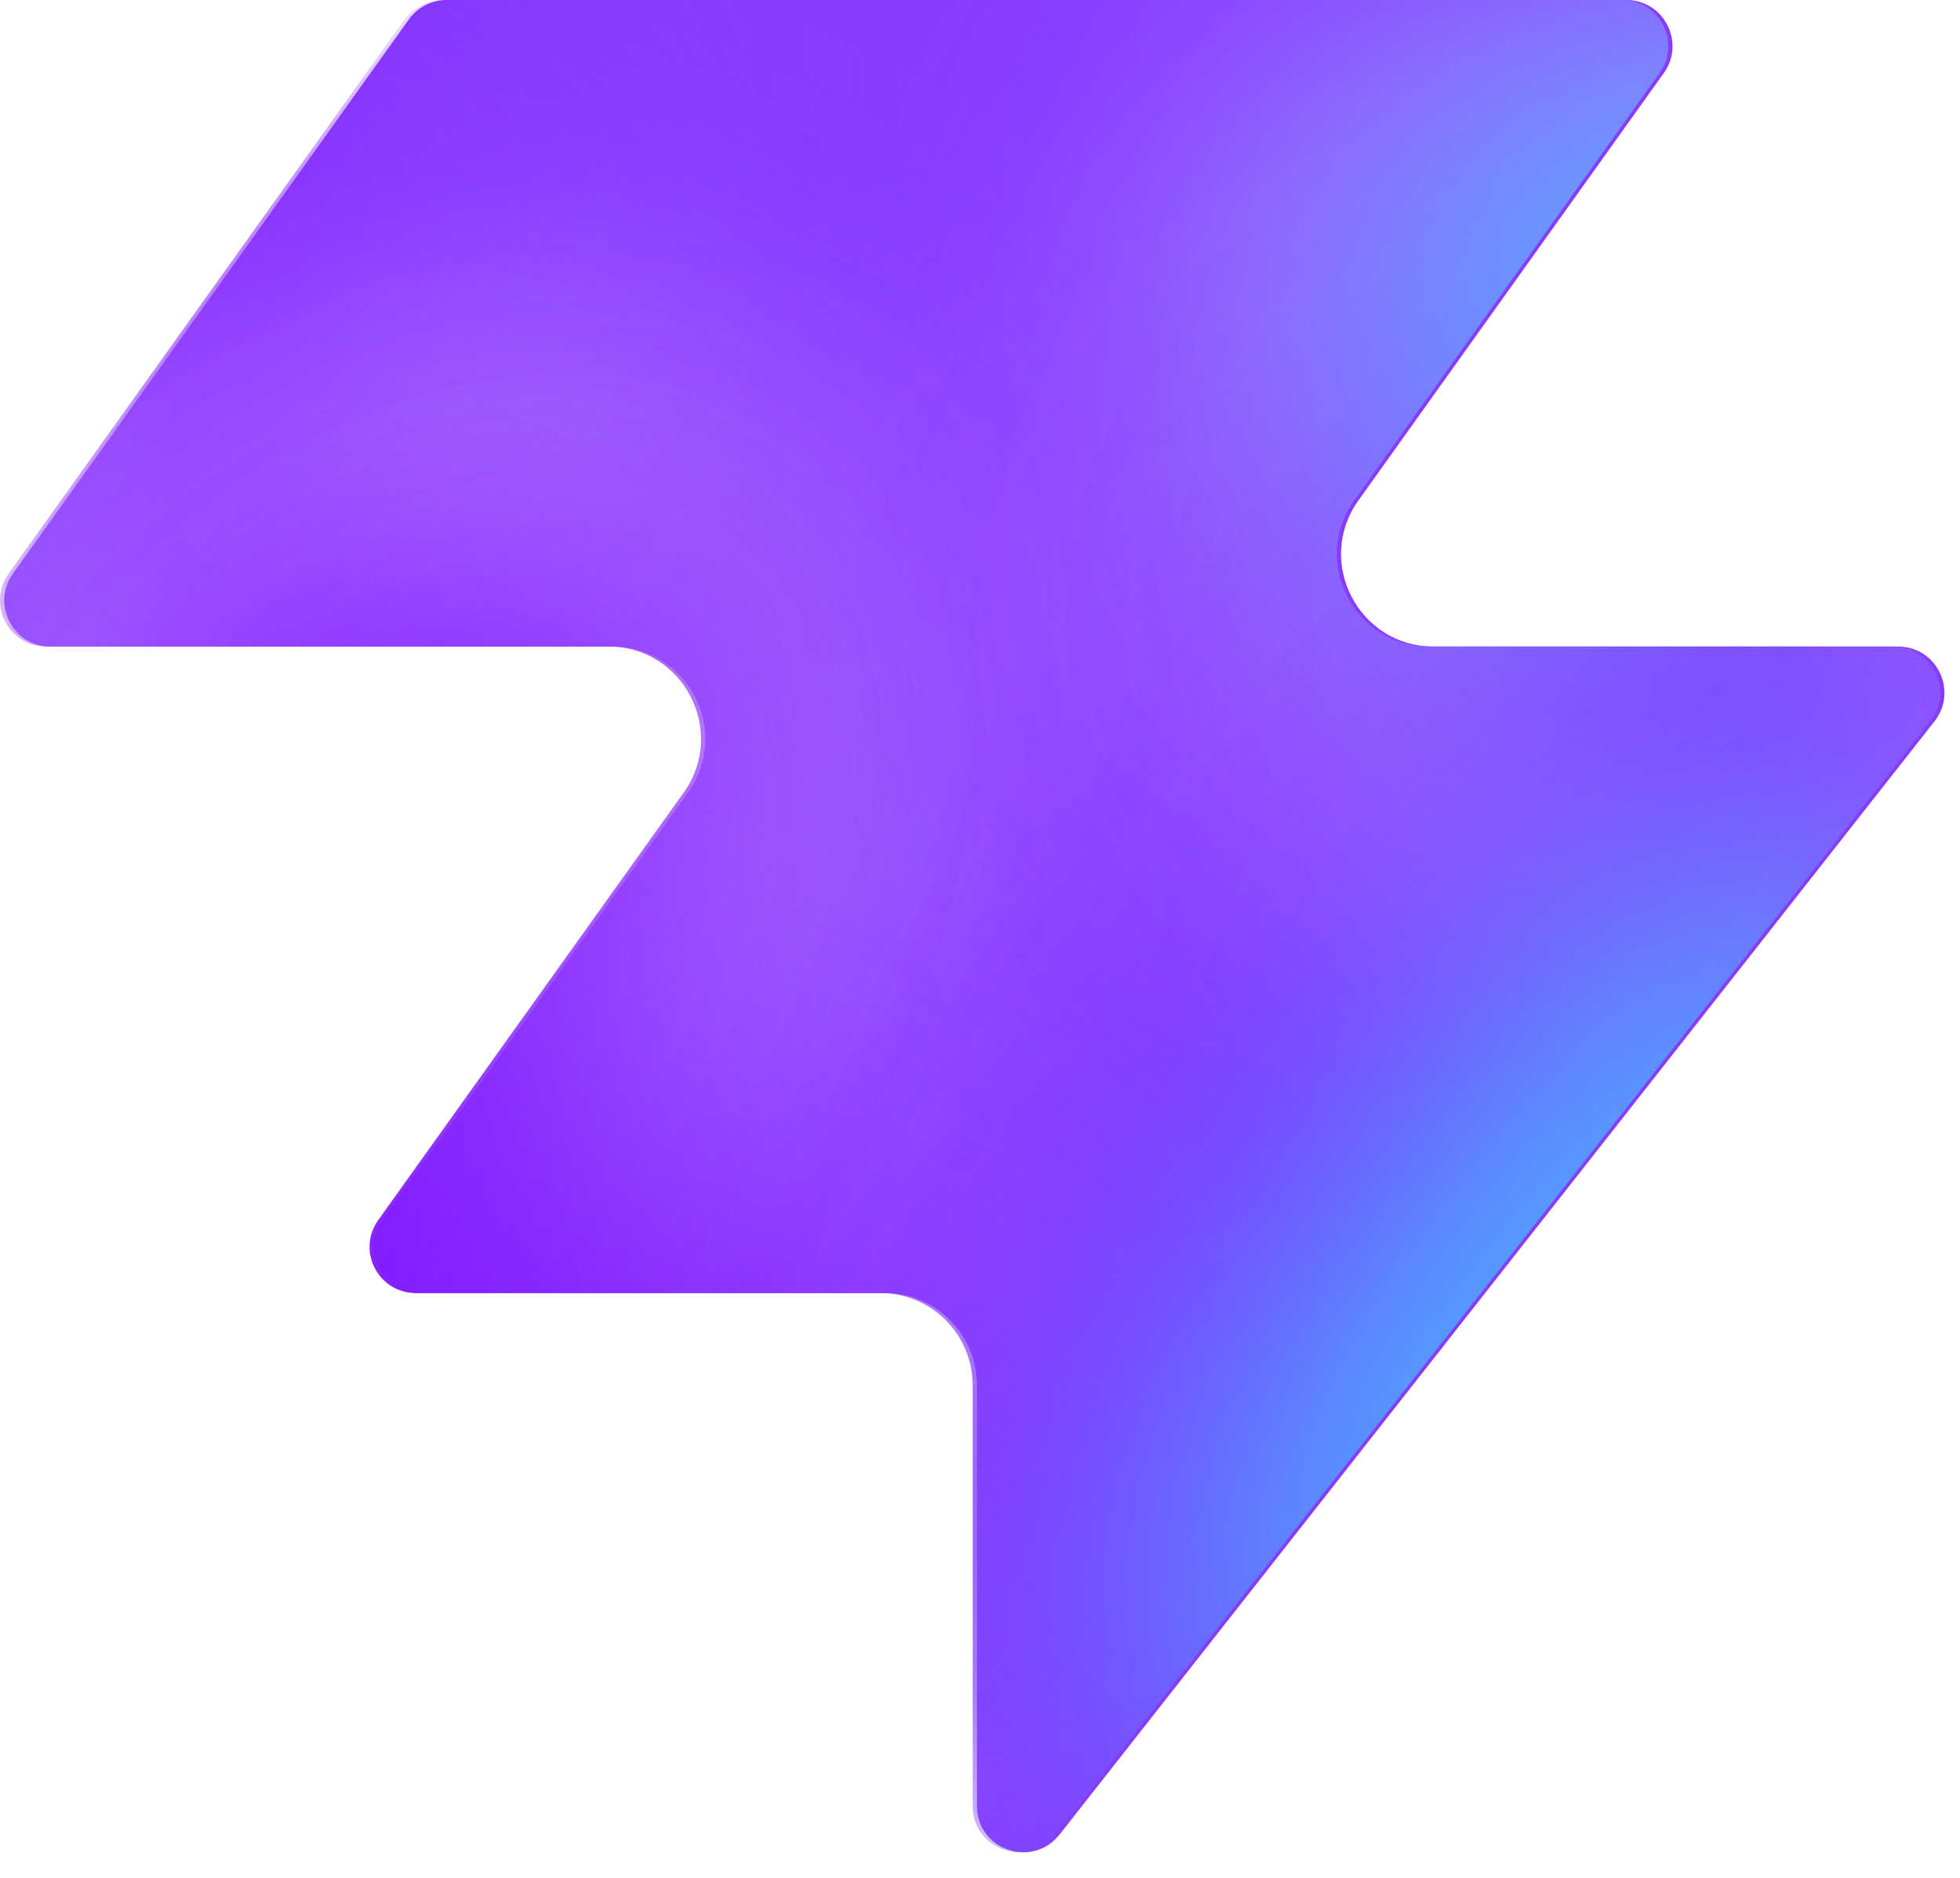
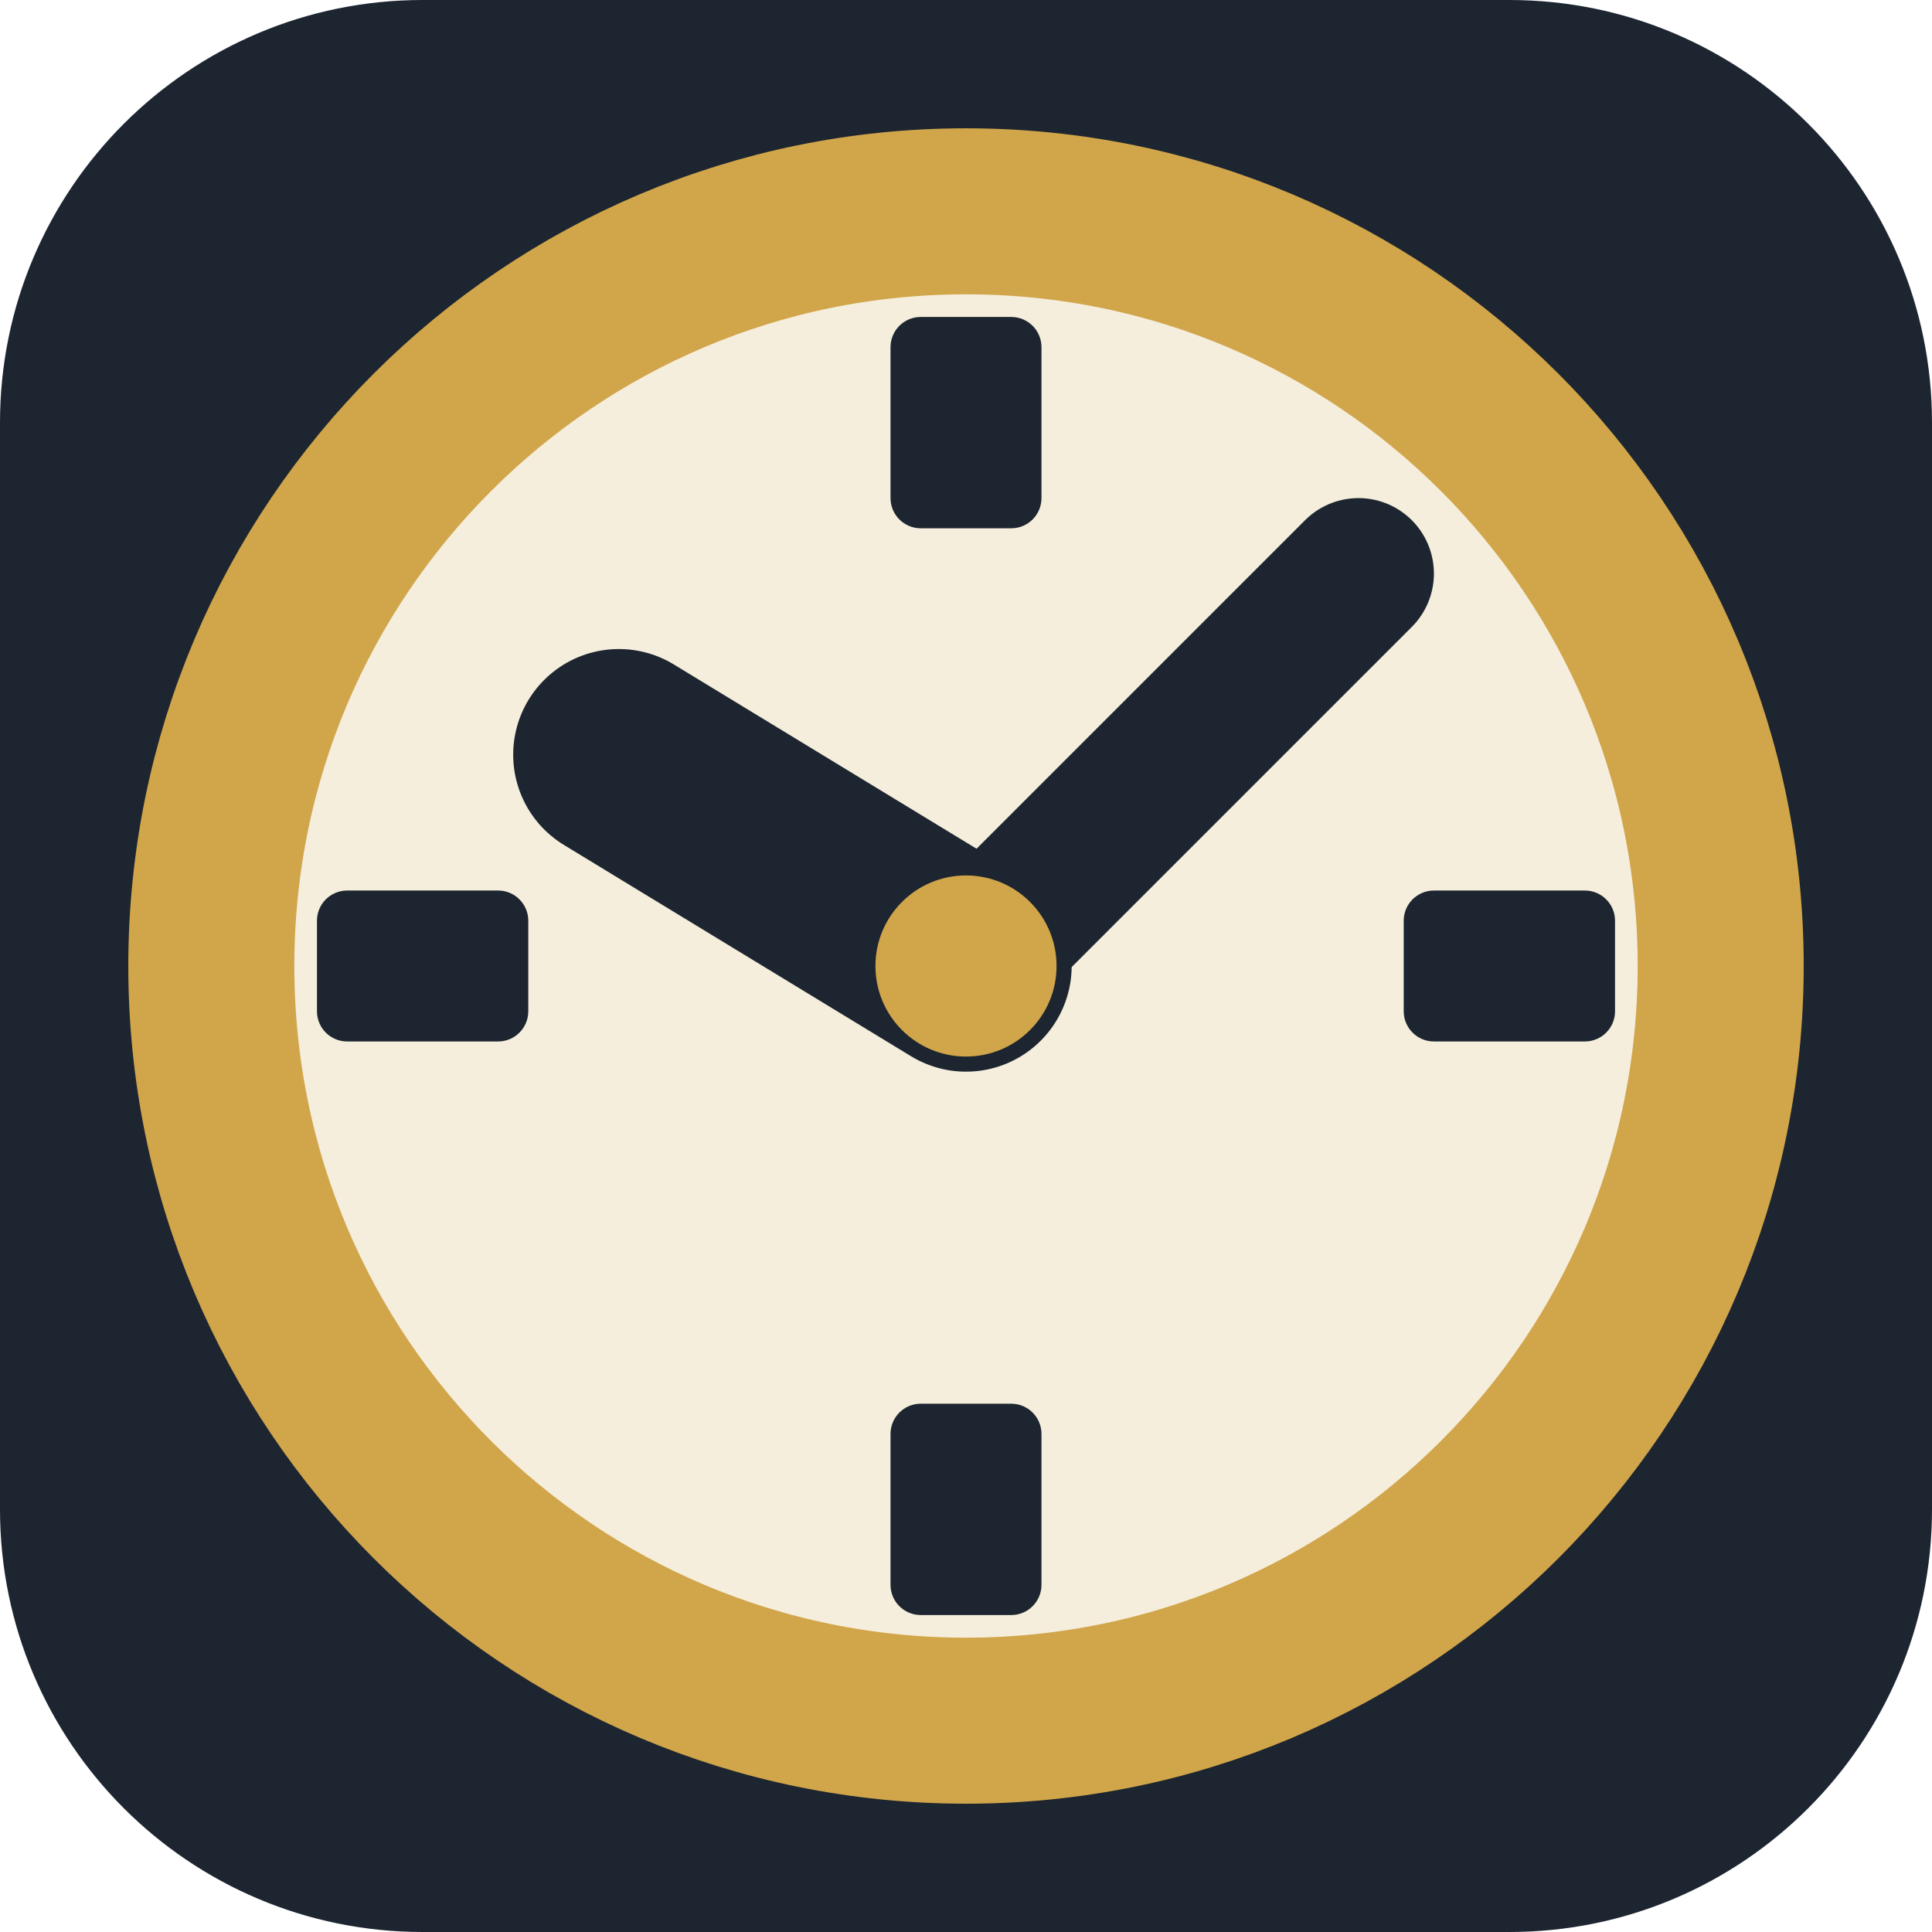
- <svg xmlns="http://www.w3.org/2000/svg" width="48" height="46" fill="none" viewBox="0 0 48 46">
-   <path fill="#863bff" d="M25.946 44.938c-.664.845-2.021.375-2.021-.698V33.937a2.26 2.26 0 0 0-2.262-2.262H10.287c-.92 0-1.456-1.04-.92-1.788l7.48-10.471c1.07-1.497 0-3.578-1.842-3.578H1.237c-.92 0-1.456-1.04-.92-1.788L10.013.474c.214-.297.556-.474.92-.474h28.894c.92 0 1.456 1.04.92 1.788l-7.48 10.471c-1.07 1.498 0 3.579 1.842 3.579h11.377c.943 0 1.473 1.088.89 1.83L25.947 44.94z" style="fill:#863bff;fill:color(display-p3 .525 .23 1);fill-opacity:1" />
-   <mask id="a" width="48" height="46" x="0" y="0" maskUnits="userSpaceOnUse" style="mask-type:alpha">
-     <path fill="#000" d="M25.842 44.938c-.664.844-2.021.375-2.021-.698V33.937a2.26 2.26 0 0 0-2.262-2.262H10.183c-.92 0-1.456-1.04-.92-1.788l7.48-10.471c1.07-1.498 0-3.579-1.842-3.579H1.133c-.92 0-1.456-1.04-.92-1.787L9.91.473c.214-.297.556-.474.92-.474h28.894c.92 0 1.456 1.04.92 1.788l-7.48 10.471c-1.07 1.498 0 3.578 1.842 3.578h11.377c.943 0 1.473 1.088.89 1.832L25.843 44.94z" style="fill:#000;fill-opacity:1" />
-   </mask>
-   <g mask="url(#a)">
-     <g filter="url(#b)">
-       <ellipse cx="5.508" cy="14.704" fill="#ede6ff" rx="5.508" ry="14.704" style="fill:#ede6ff;fill:color(display-p3 .927 .903 1);fill-opacity:1" transform="matrix(.00324 1 1 -.00324 -4.47 31.516)" />
-     </g>
-     <g filter="url(#c)">
-       <ellipse cx="10.399" cy="29.851" fill="#ede6ff" rx="10.399" ry="29.851" style="fill:#ede6ff;fill:color(display-p3 .927 .903 1);fill-opacity:1" transform="matrix(.00324 1 1 -.00324 -39.328 7.883)" />
-     </g>
-     <g filter="url(#d)">
-       <ellipse cx="5.508" cy="30.487" fill="#7e14ff" rx="5.508" ry="30.487" style="fill:#7e14ff;fill:color(display-p3 .492 .077 1);fill-opacity:1" transform="rotate(89.814 -25.913 -14.639)scale(1 -1)" />
-     </g>
-     <g filter="url(#e)">
-       <ellipse cx="5.508" cy="30.599" fill="#7e14ff" rx="5.508" ry="30.599" style="fill:#7e14ff;fill:color(display-p3 .492 .077 1);fill-opacity:1" transform="rotate(89.814 -32.644 -3.334)scale(1 -1)" />
-     </g>
-     <g filter="url(#f)">
-       <ellipse cx="5.508" cy="30.599" fill="#7e14ff" rx="5.508" ry="30.599" style="fill:#7e14ff;fill:color(display-p3 .492 .077 1);fill-opacity:1" transform="matrix(.00324 1 1 -.00324 -34.34 30.47)" />
-     </g>
-     <g filter="url(#g)">
-       <ellipse cx="14.072" cy="22.078" fill="#ede6ff" rx="14.072" ry="22.078" style="fill:#ede6ff;fill:color(display-p3 .927 .903 1);fill-opacity:1" transform="rotate(93.35 24.506 48.493)scale(-1 1)" />
-     </g>
-     <g filter="url(#h)">
-       <ellipse cx="3.47" cy="21.501" fill="#7e14ff" rx="3.47" ry="21.501" style="fill:#7e14ff;fill:color(display-p3 .492 .077 1);fill-opacity:1" transform="rotate(89.009 28.708 47.59)scale(-1 1)" />
-     </g>
-     <g filter="url(#i)">
-       <ellipse cx="3.47" cy="21.501" fill="#7e14ff" rx="3.47" ry="21.501" style="fill:#7e14ff;fill:color(display-p3 .492 .077 1);fill-opacity:1" transform="rotate(89.009 28.708 47.59)scale(-1 1)" />
-     </g>
-     <g filter="url(#j)">
-       <ellipse cx=".387" cy="8.972" fill="#7e14ff" rx="4.407" ry="29.108" style="fill:#7e14ff;fill:color(display-p3 .492 .077 1);fill-opacity:1" transform="rotate(39.51 .387 8.972)" />
-     </g>
-     <g filter="url(#k)">
-       <ellipse cx="47.523" cy="-6.092" fill="#7e14ff" rx="4.407" ry="29.108" style="fill:#7e14ff;fill:color(display-p3 .492 .077 1);fill-opacity:1" transform="rotate(37.892 47.523 -6.092)" />
-     </g>
-     <g filter="url(#l)">
-       <ellipse cx="41.412" cy="6.333" fill="#47bfff" rx="5.971" ry="9.665" style="fill:#47bfff;fill:color(display-p3 .28 .748 1);fill-opacity:1" transform="rotate(37.892 41.412 6.333)" />
-     </g>
-     <g filter="url(#m)">
-       <ellipse cx="-1.879" cy="38.332" fill="#7e14ff" rx="4.407" ry="29.108" style="fill:#7e14ff;fill:color(display-p3 .492 .077 1);fill-opacity:1" transform="rotate(37.892 -1.88 38.332)" />
-     </g>
-     <g filter="url(#n)">
-       <ellipse cx="-1.879" cy="38.332" fill="#7e14ff" rx="4.407" ry="29.108" style="fill:#7e14ff;fill:color(display-p3 .492 .077 1);fill-opacity:1" transform="rotate(37.892 -1.88 38.332)" />
-     </g>
-     <g filter="url(#o)">
-       <ellipse cx="35.651" cy="29.907" fill="#7e14ff" rx="4.407" ry="29.108" style="fill:#7e14ff;fill:color(display-p3 .492 .077 1);fill-opacity:1" transform="rotate(37.892 35.651 29.907)" />
-     </g>
-     <g filter="url(#p)">
-       <ellipse cx="38.418" cy="32.4" fill="#47bfff" rx="5.971" ry="15.297" style="fill:#47bfff;fill:color(display-p3 .28 .748 1);fill-opacity:1" transform="rotate(37.892 38.418 32.4)" />
-     </g>
+ <svg xmlns="http://www.w3.org/2000/svg" viewBox="0 0 64 64">
+   <rect width="64" height="64" rx="14" fill="#1c2530" />
+   <circle cx="32" cy="32" r="25" fill="#f5eedc" stroke="#d1a54a" stroke-width="5.5" />
+   <g fill="#1c2530">
+     <rect x="29.5" y="10.5" width="5" height="7" rx="1" />
+     <rect x="29.5" y="46.5" width="5" height="7" rx="1" />
+     <rect x="10.5" y="29.5" width="7" height="5" rx="1" />
+     <rect x="46.5" y="29.5" width="7" height="5" rx="1" />
  </g>
-   <defs>
-     <filter id="b" width="60.045" height="41.654" x="-19.77" y="16.149" color-interpolation-filters="sRGB" filterUnits="userSpaceOnUse">
-       <feFlood flood-opacity="0" result="BackgroundImageFix" />
-       <feBlend in="SourceGraphic" in2="BackgroundImageFix" result="shape" />
-       <feGaussianBlur result="effect1_foregroundBlur_2002_17158" stdDeviation="7.659" />
-     </filter>
-     <filter id="c" width="90.34" height="51.437" x="-54.613" y="-7.533" color-interpolation-filters="sRGB" filterUnits="userSpaceOnUse">
-       <feFlood flood-opacity="0" result="BackgroundImageFix" />
-       <feBlend in="SourceGraphic" in2="BackgroundImageFix" result="shape" />
-       <feGaussianBlur result="effect1_foregroundBlur_2002_17158" stdDeviation="7.659" />
-     </filter>
-     <filter id="d" width="79.355" height="29.4" x="-49.64" y="2.03" color-interpolation-filters="sRGB" filterUnits="userSpaceOnUse">
-       <feFlood flood-opacity="0" result="BackgroundImageFix" />
-       <feBlend in="SourceGraphic" in2="BackgroundImageFix" result="shape" />
-       <feGaussianBlur result="effect1_foregroundBlur_2002_17158" stdDeviation="4.596" />
-     </filter>
-     <filter id="e" width="79.579" height="29.4" x="-45.045" y="20.029" color-interpolation-filters="sRGB" filterUnits="userSpaceOnUse">
-       <feFlood flood-opacity="0" result="BackgroundImageFix" />
-       <feBlend in="SourceGraphic" in2="BackgroundImageFix" result="shape" />
-       <feGaussianBlur result="effect1_foregroundBlur_2002_17158" stdDeviation="4.596" />
-     </filter>
-     <filter id="f" width="79.579" height="29.4" x="-43.513" y="21.178" color-interpolation-filters="sRGB" filterUnits="userSpaceOnUse">
-       <feFlood flood-opacity="0" result="BackgroundImageFix" />
-       <feBlend in="SourceGraphic" in2="BackgroundImageFix" result="shape" />
-       <feGaussianBlur result="effect1_foregroundBlur_2002_17158" stdDeviation="4.596" />
-     </filter>
-     <filter id="g" width="74.749" height="58.852" x="15.756" y="-17.901" color-interpolation-filters="sRGB" filterUnits="userSpaceOnUse">
-       <feFlood flood-opacity="0" result="BackgroundImageFix" />
-       <feBlend in="SourceGraphic" in2="BackgroundImageFix" result="shape" />
-       <feGaussianBlur result="effect1_foregroundBlur_2002_17158" stdDeviation="7.659" />
-     </filter>
-     <filter id="h" width="61.377" height="25.362" x="23.548" y="2.284" color-interpolation-filters="sRGB" filterUnits="userSpaceOnUse">
-       <feFlood flood-opacity="0" result="BackgroundImageFix" />
-       <feBlend in="SourceGraphic" in2="BackgroundImageFix" result="shape" />
-       <feGaussianBlur result="effect1_foregroundBlur_2002_17158" stdDeviation="4.596" />
-     </filter>
-     <filter id="i" width="61.377" height="25.362" x="23.548" y="2.284" color-interpolation-filters="sRGB" filterUnits="userSpaceOnUse">
-       <feFlood flood-opacity="0" result="BackgroundImageFix" />
-       <feBlend in="SourceGraphic" in2="BackgroundImageFix" result="shape" />
-       <feGaussianBlur result="effect1_foregroundBlur_2002_17158" stdDeviation="4.596" />
-     </filter>
-     <filter id="j" width="56.045" height="63.649" x="-27.636" y="-22.853" color-interpolation-filters="sRGB" filterUnits="userSpaceOnUse">
-       <feFlood flood-opacity="0" result="BackgroundImageFix" />
-       <feBlend in="SourceGraphic" in2="BackgroundImageFix" result="shape" />
-       <feGaussianBlur result="effect1_foregroundBlur_2002_17158" stdDeviation="4.596" />
-     </filter>
-     <filter id="k" width="54.814" height="64.646" x="20.116" y="-38.415" color-interpolation-filters="sRGB" filterUnits="userSpaceOnUse">
-       <feFlood flood-opacity="0" result="BackgroundImageFix" />
-       <feBlend in="SourceGraphic" in2="BackgroundImageFix" result="shape" />
-       <feGaussianBlur result="effect1_foregroundBlur_2002_17158" stdDeviation="4.596" />
-     </filter>
-     <filter id="l" width="33.541" height="35.313" x="24.641" y="-11.323" color-interpolation-filters="sRGB" filterUnits="userSpaceOnUse">
-       <feFlood flood-opacity="0" result="BackgroundImageFix" />
-       <feBlend in="SourceGraphic" in2="BackgroundImageFix" result="shape" />
-       <feGaussianBlur result="effect1_foregroundBlur_2002_17158" stdDeviation="4.596" />
-     </filter>
-     <filter id="m" width="54.814" height="64.646" x="-29.286" y="6.009" color-interpolation-filters="sRGB" filterUnits="userSpaceOnUse">
-       <feFlood flood-opacity="0" result="BackgroundImageFix" />
-       <feBlend in="SourceGraphic" in2="BackgroundImageFix" result="shape" />
-       <feGaussianBlur result="effect1_foregroundBlur_2002_17158" stdDeviation="4.596" />
-     </filter>
-     <filter id="n" width="54.814" height="64.646" x="-29.286" y="6.009" color-interpolation-filters="sRGB" filterUnits="userSpaceOnUse">
-       <feFlood flood-opacity="0" result="BackgroundImageFix" />
-       <feBlend in="SourceGraphic" in2="BackgroundImageFix" result="shape" />
-       <feGaussianBlur result="effect1_foregroundBlur_2002_17158" stdDeviation="4.596" />
-     </filter>
-     <filter id="o" width="54.814" height="64.646" x="8.244" y="-2.416" color-interpolation-filters="sRGB" filterUnits="userSpaceOnUse">
-       <feFlood flood-opacity="0" result="BackgroundImageFix" />
-       <feBlend in="SourceGraphic" in2="BackgroundImageFix" result="shape" />
-       <feGaussianBlur result="effect1_foregroundBlur_2002_17158" stdDeviation="4.596" />
-     </filter>
-     <filter id="p" width="39.409" height="43.623" x="18.713" y="10.588" color-interpolation-filters="sRGB" filterUnits="userSpaceOnUse">
-       <feFlood flood-opacity="0" result="BackgroundImageFix" />
-       <feBlend in="SourceGraphic" in2="BackgroundImageFix" result="shape" />
-       <feGaussianBlur result="effect1_foregroundBlur_2002_17158" stdDeviation="4.596" />
-     </filter>
-   </defs>
+   <g stroke="#1c2530" stroke-linecap="round">
+     <line x1="32" y1="32" x2="20.5" y2="25" stroke-width="7" />
+     <line x1="32" y1="32" x2="45" y2="19" stroke-width="5" />
+   </g>
+   <circle cx="32" cy="32" r="3" fill="#d1a54a" />
</svg>
